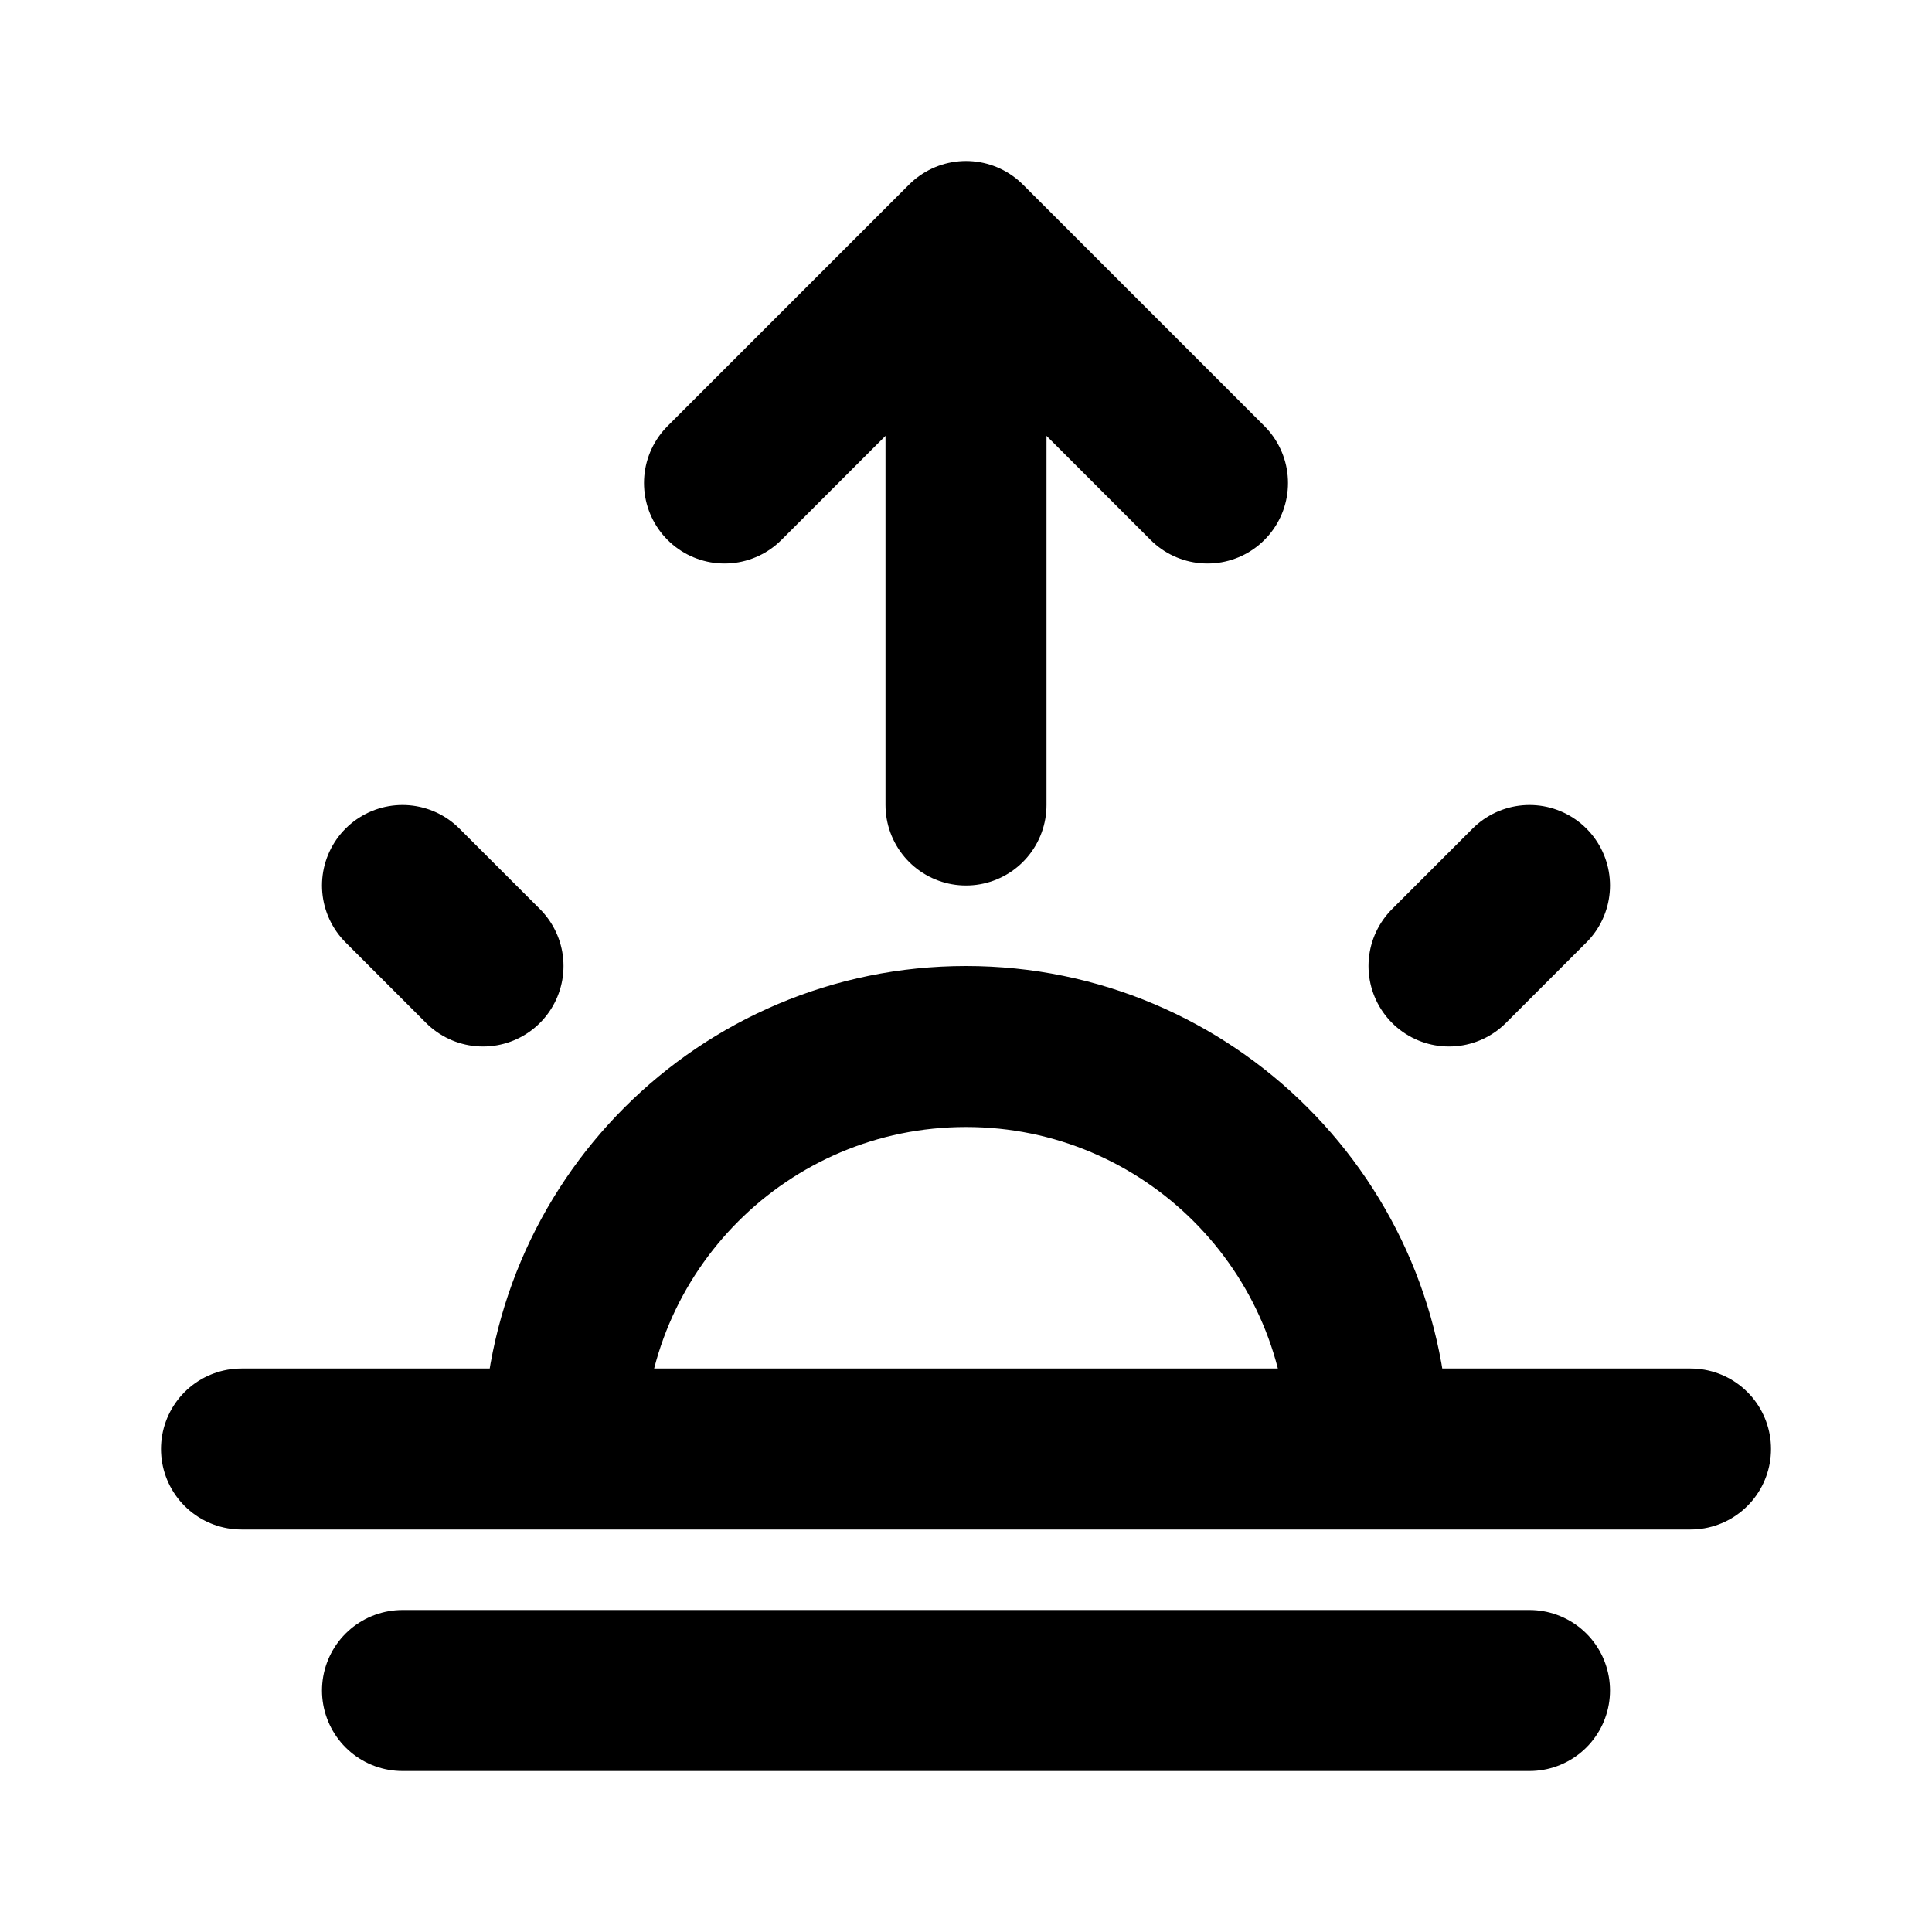
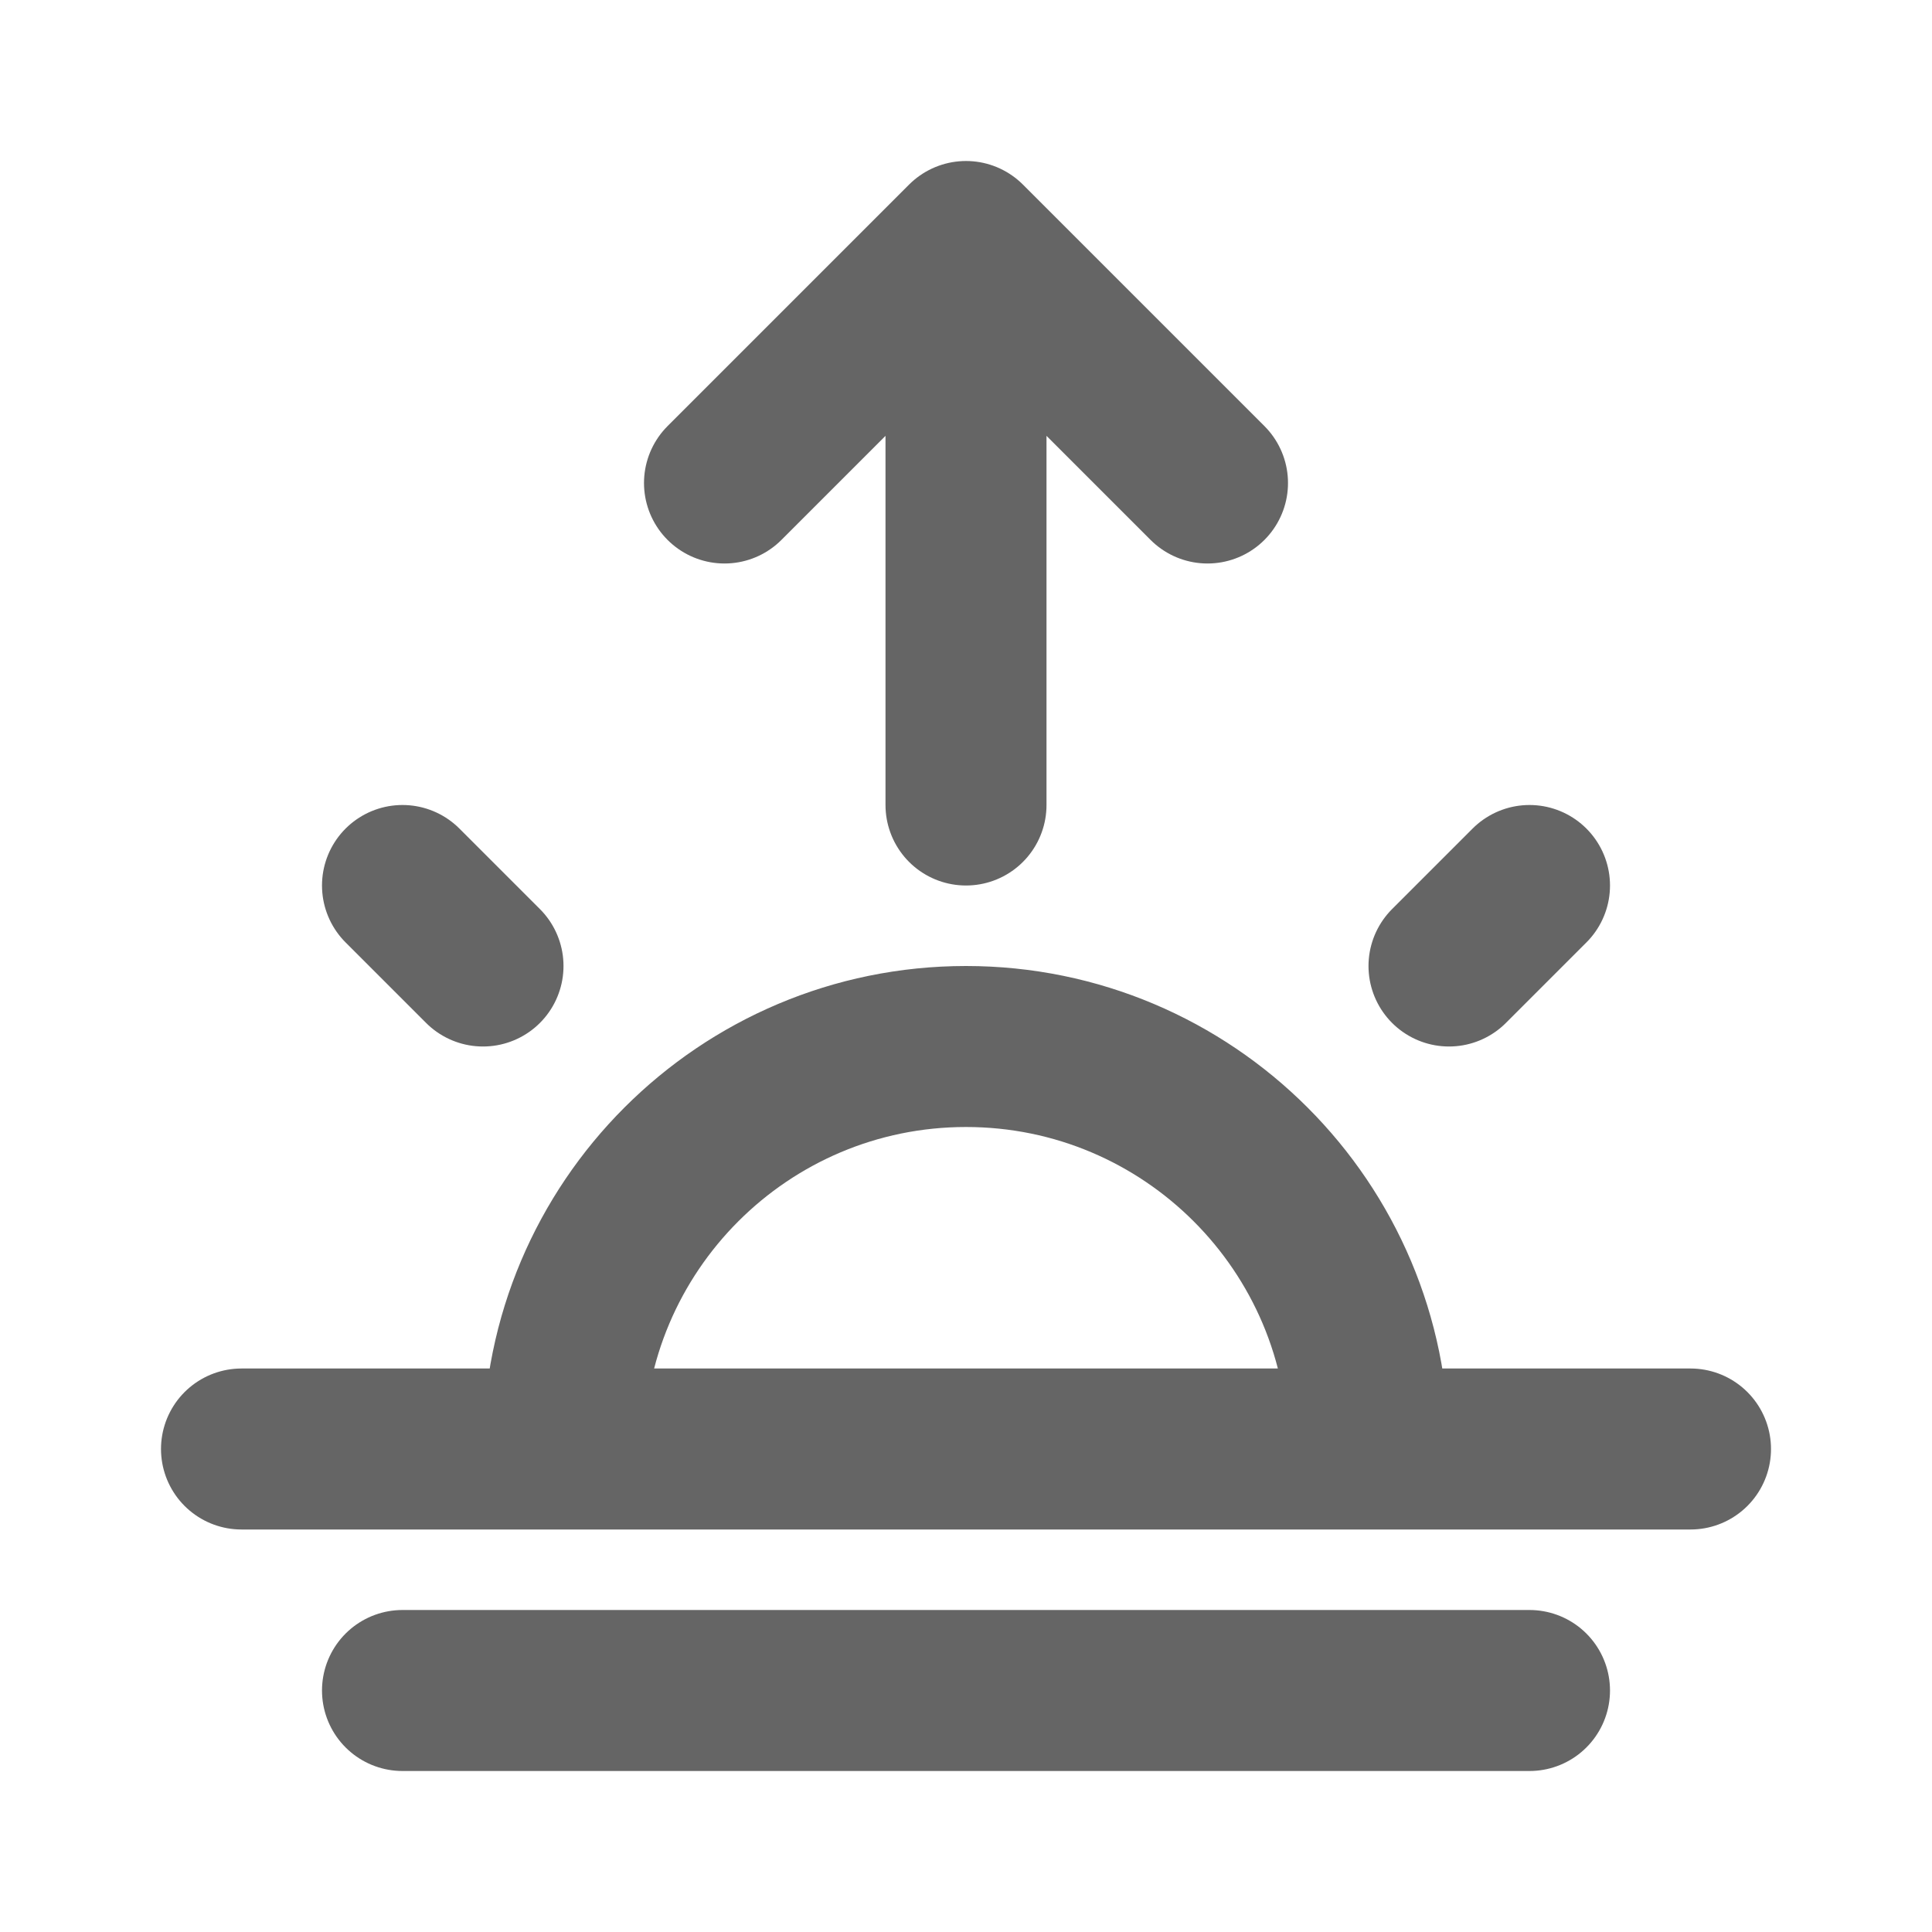
<svg xmlns="http://www.w3.org/2000/svg" width="800px" height="800px" viewBox="0 0 24 24" fill="none">
-   <path d="M12 10V3M12 3L9 6M12 3L15 6M6 12L5 11M18 12L19 11M3 18H21M5 21H19M7 18C7 15.239 9.239 13 12 13C14.761 13 17 15.239 17 18" stroke="#000000" stroke-width="2" stroke-linecap="round" stroke-linejoin="round" />
+   <path d="M12 10V3M12 3L9 6M12 3L15 6M6 12L5 11M18 12L19 11M3 18H21M5 21H19M7 18C7 15.239 9.239 13 12 13C14.761 13 17 15.239 17 18" stroke="#656565" stroke-width="2" stroke-linecap="round" stroke-linejoin="round" />
</svg>
